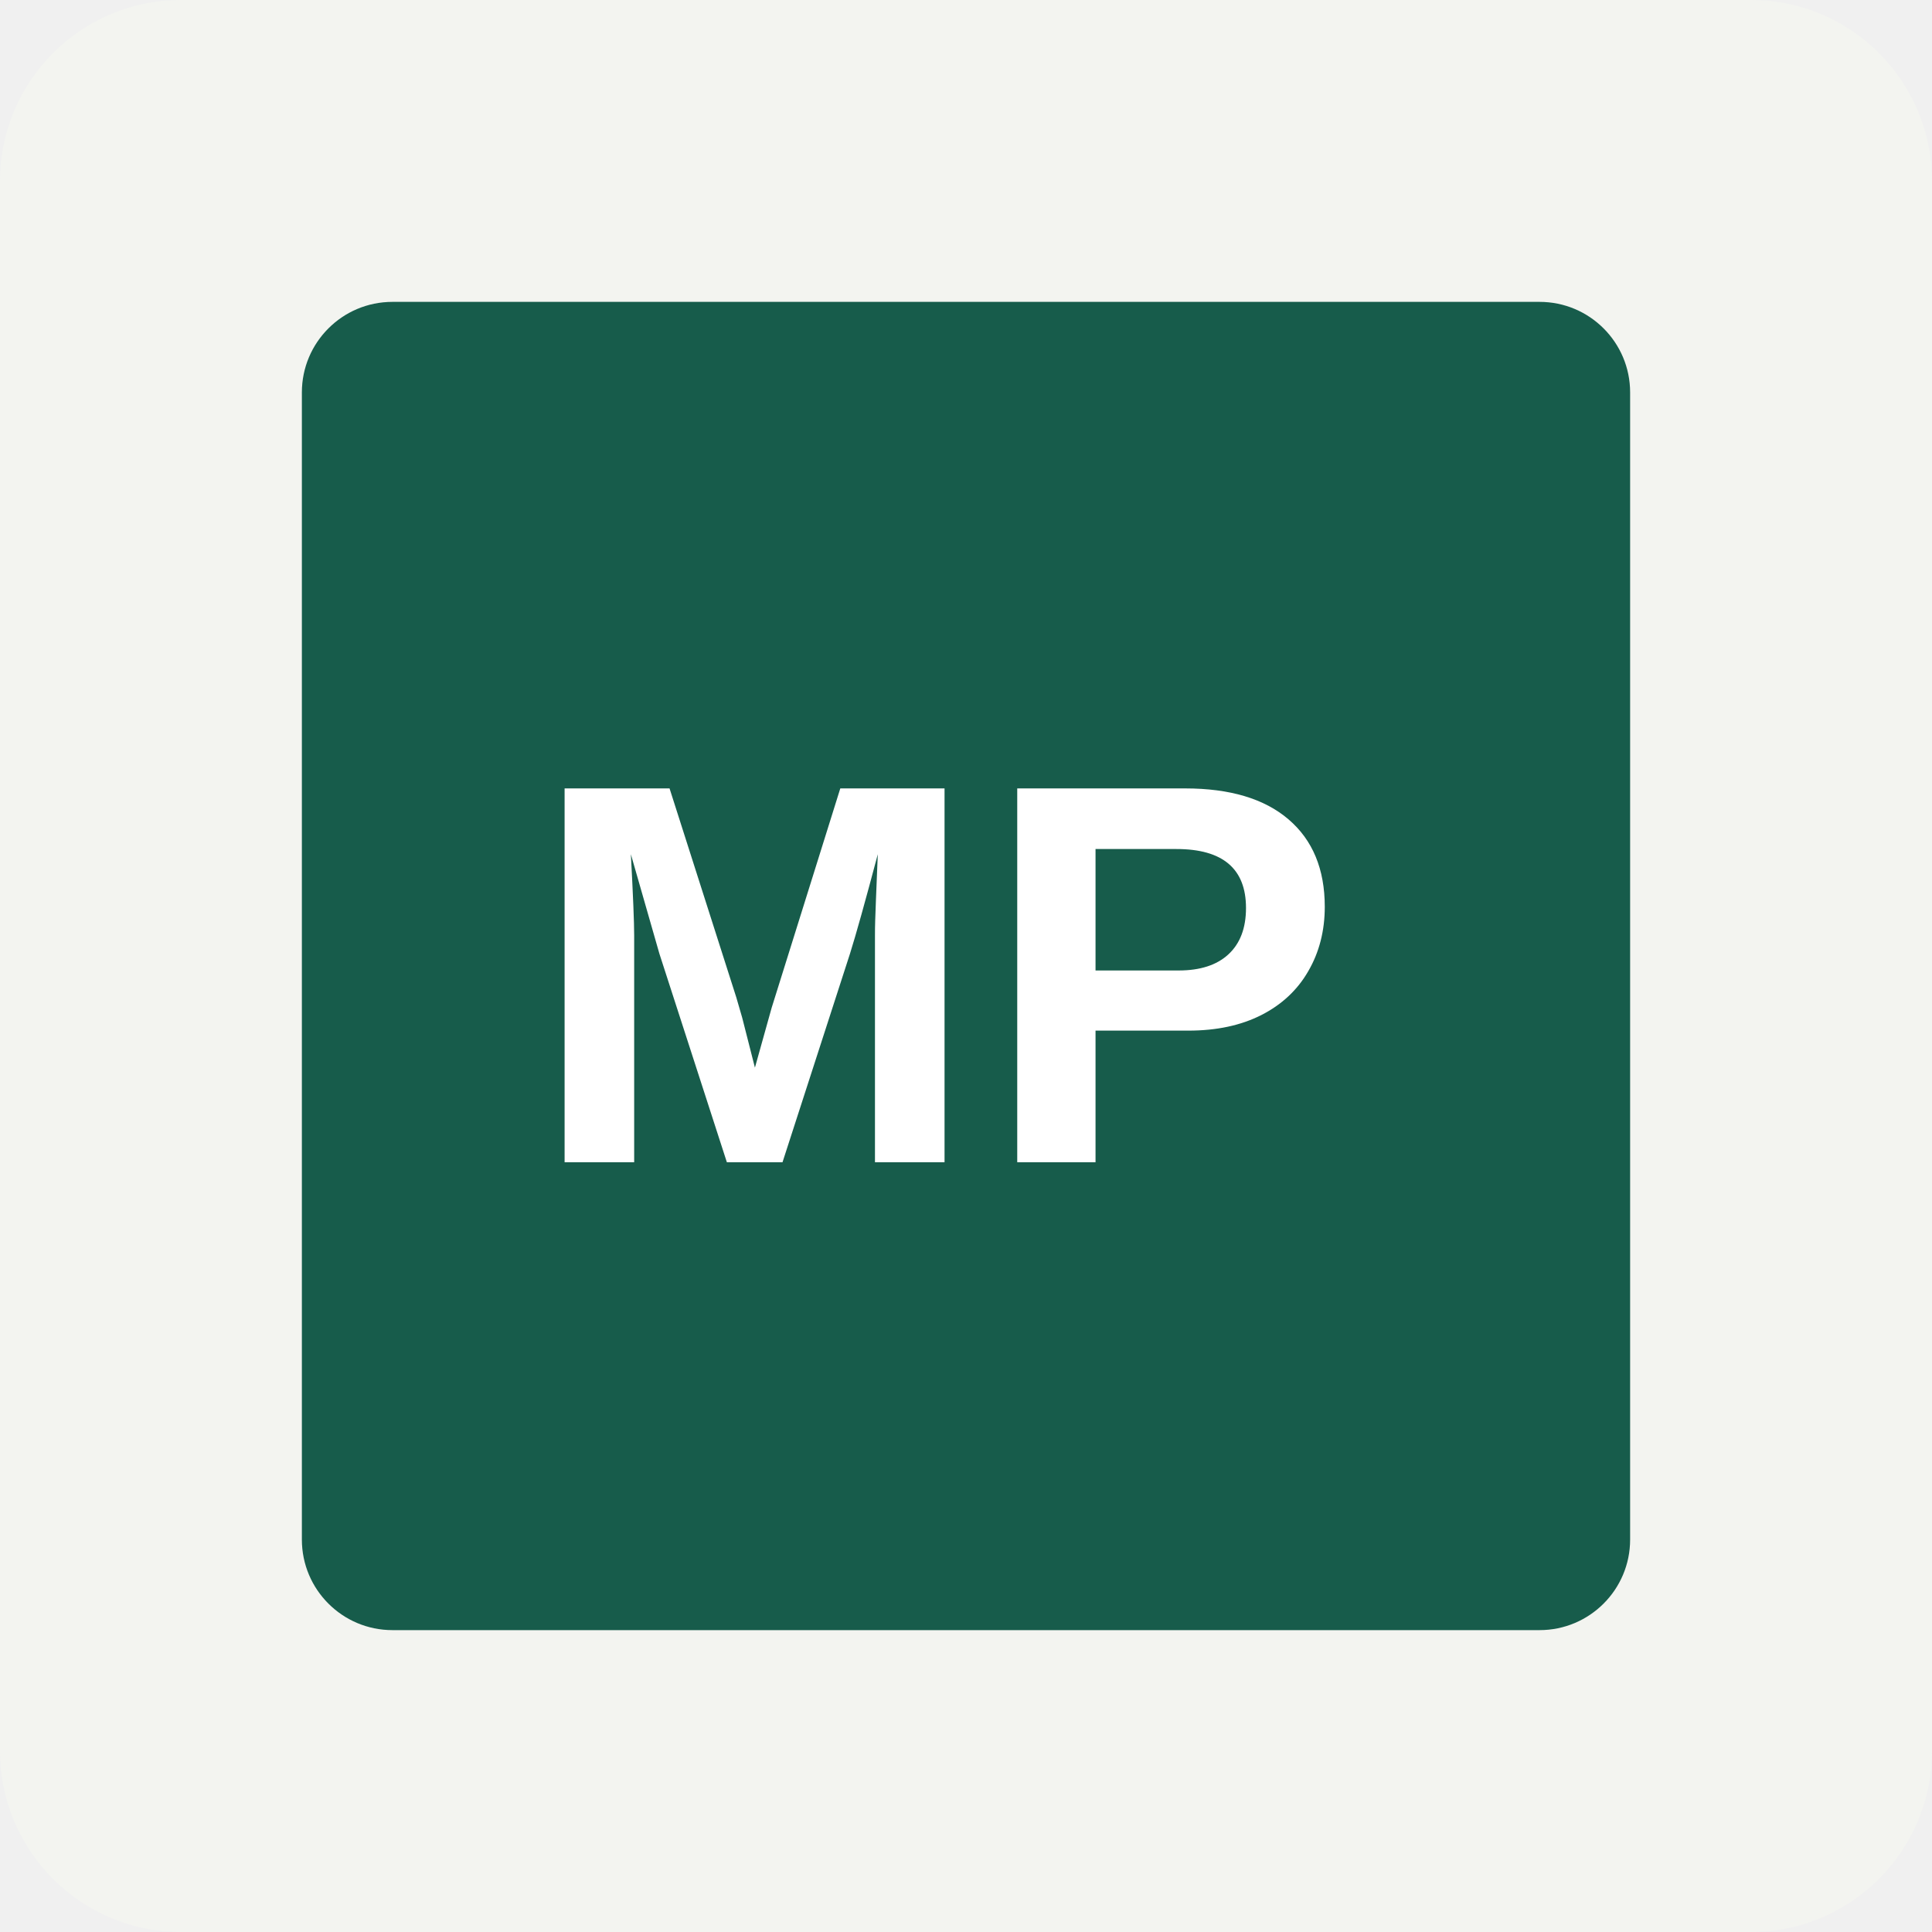
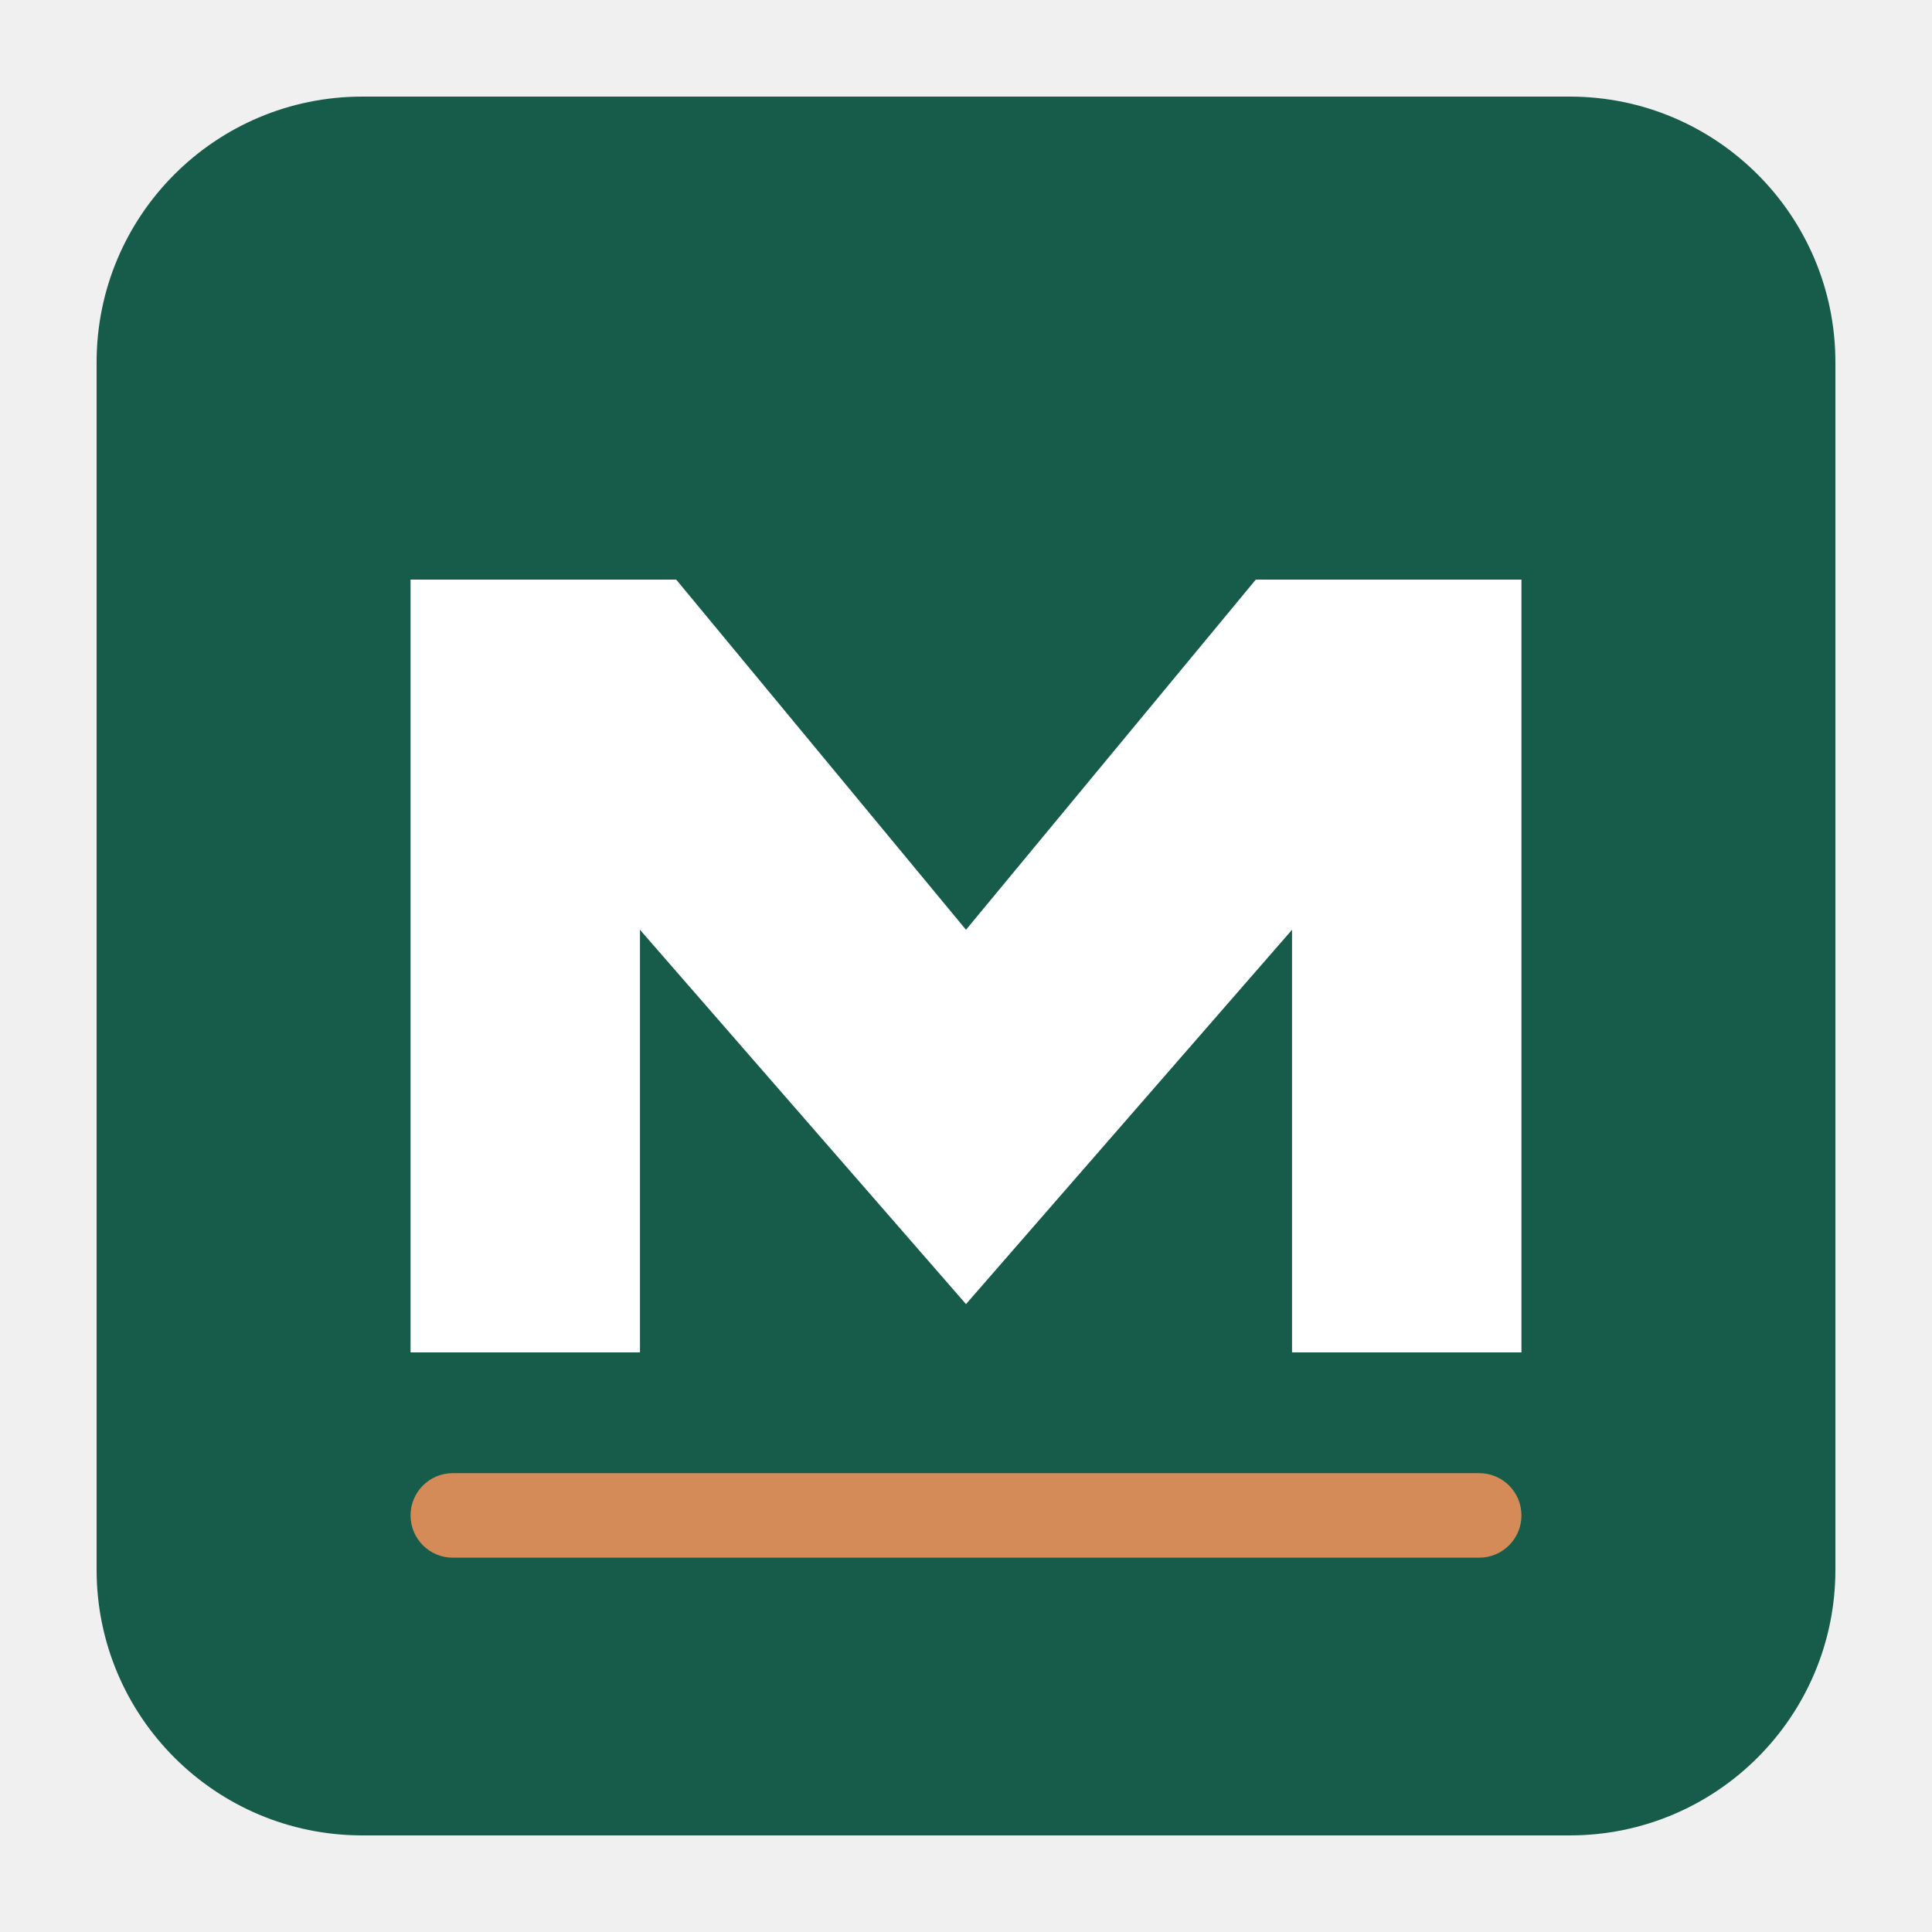
- <svg xmlns="http://www.w3.org/2000/svg" viewBox="0 0 128 128">
-   <rect width="128" height="128" rx="12" fill="#f3f4f0" />
-   <rect x="20" y="20" width="88" height="88" rx="6" fill="#175c4b" />
-   <text x="35" y="77" fill="#ffffff" font-family="Arial" font-size="36" font-weight="700">MP</text>
+ <svg xmlns="http://www.w3.org/2000/svg" viewBox="0 0 160 160" role="img" aria-label="MarketPlace Seller Platform">
+   <rect x="8" y="8" width="144" height="144" rx="22" fill="#175c4b" />
+   <path d="M34 112V48h22l24 29 24-29h22v64h-19V77l-27 31-27-31v35H34Z" fill="#ffffff" />
+   <rect x="34" y="122" width="92" height="7" rx="3.5" fill="#d58b58" />
</svg>
